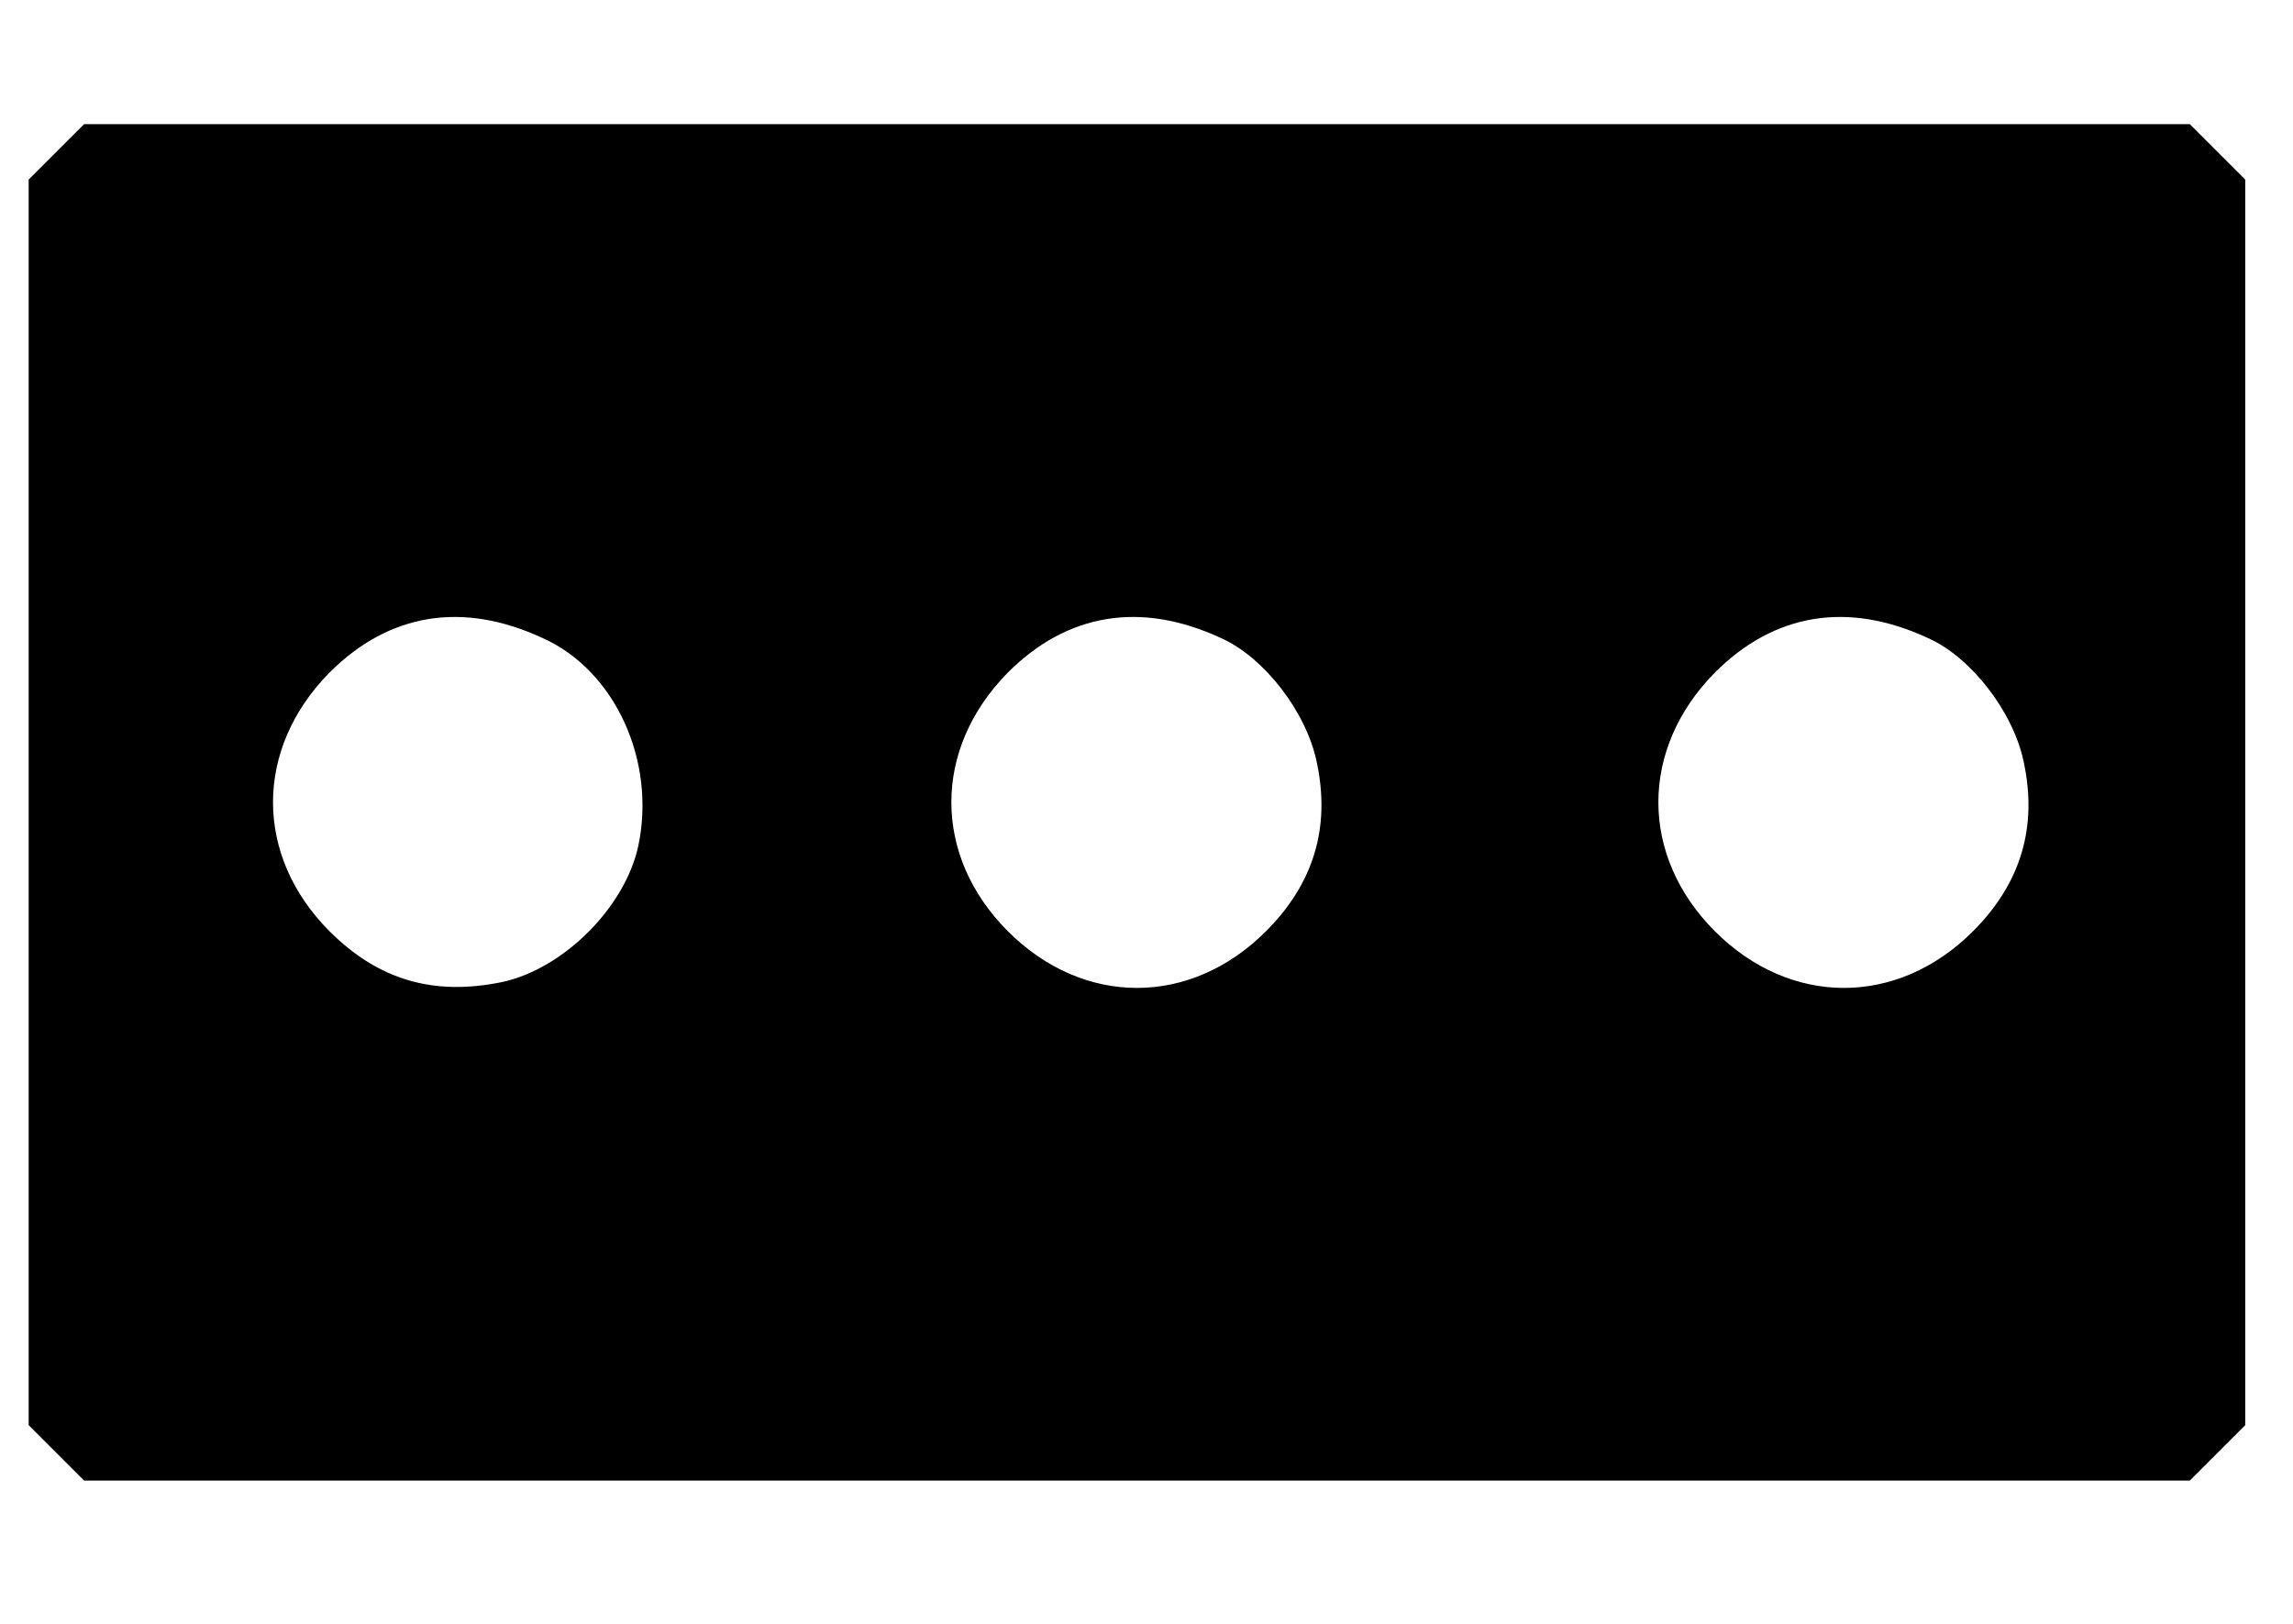
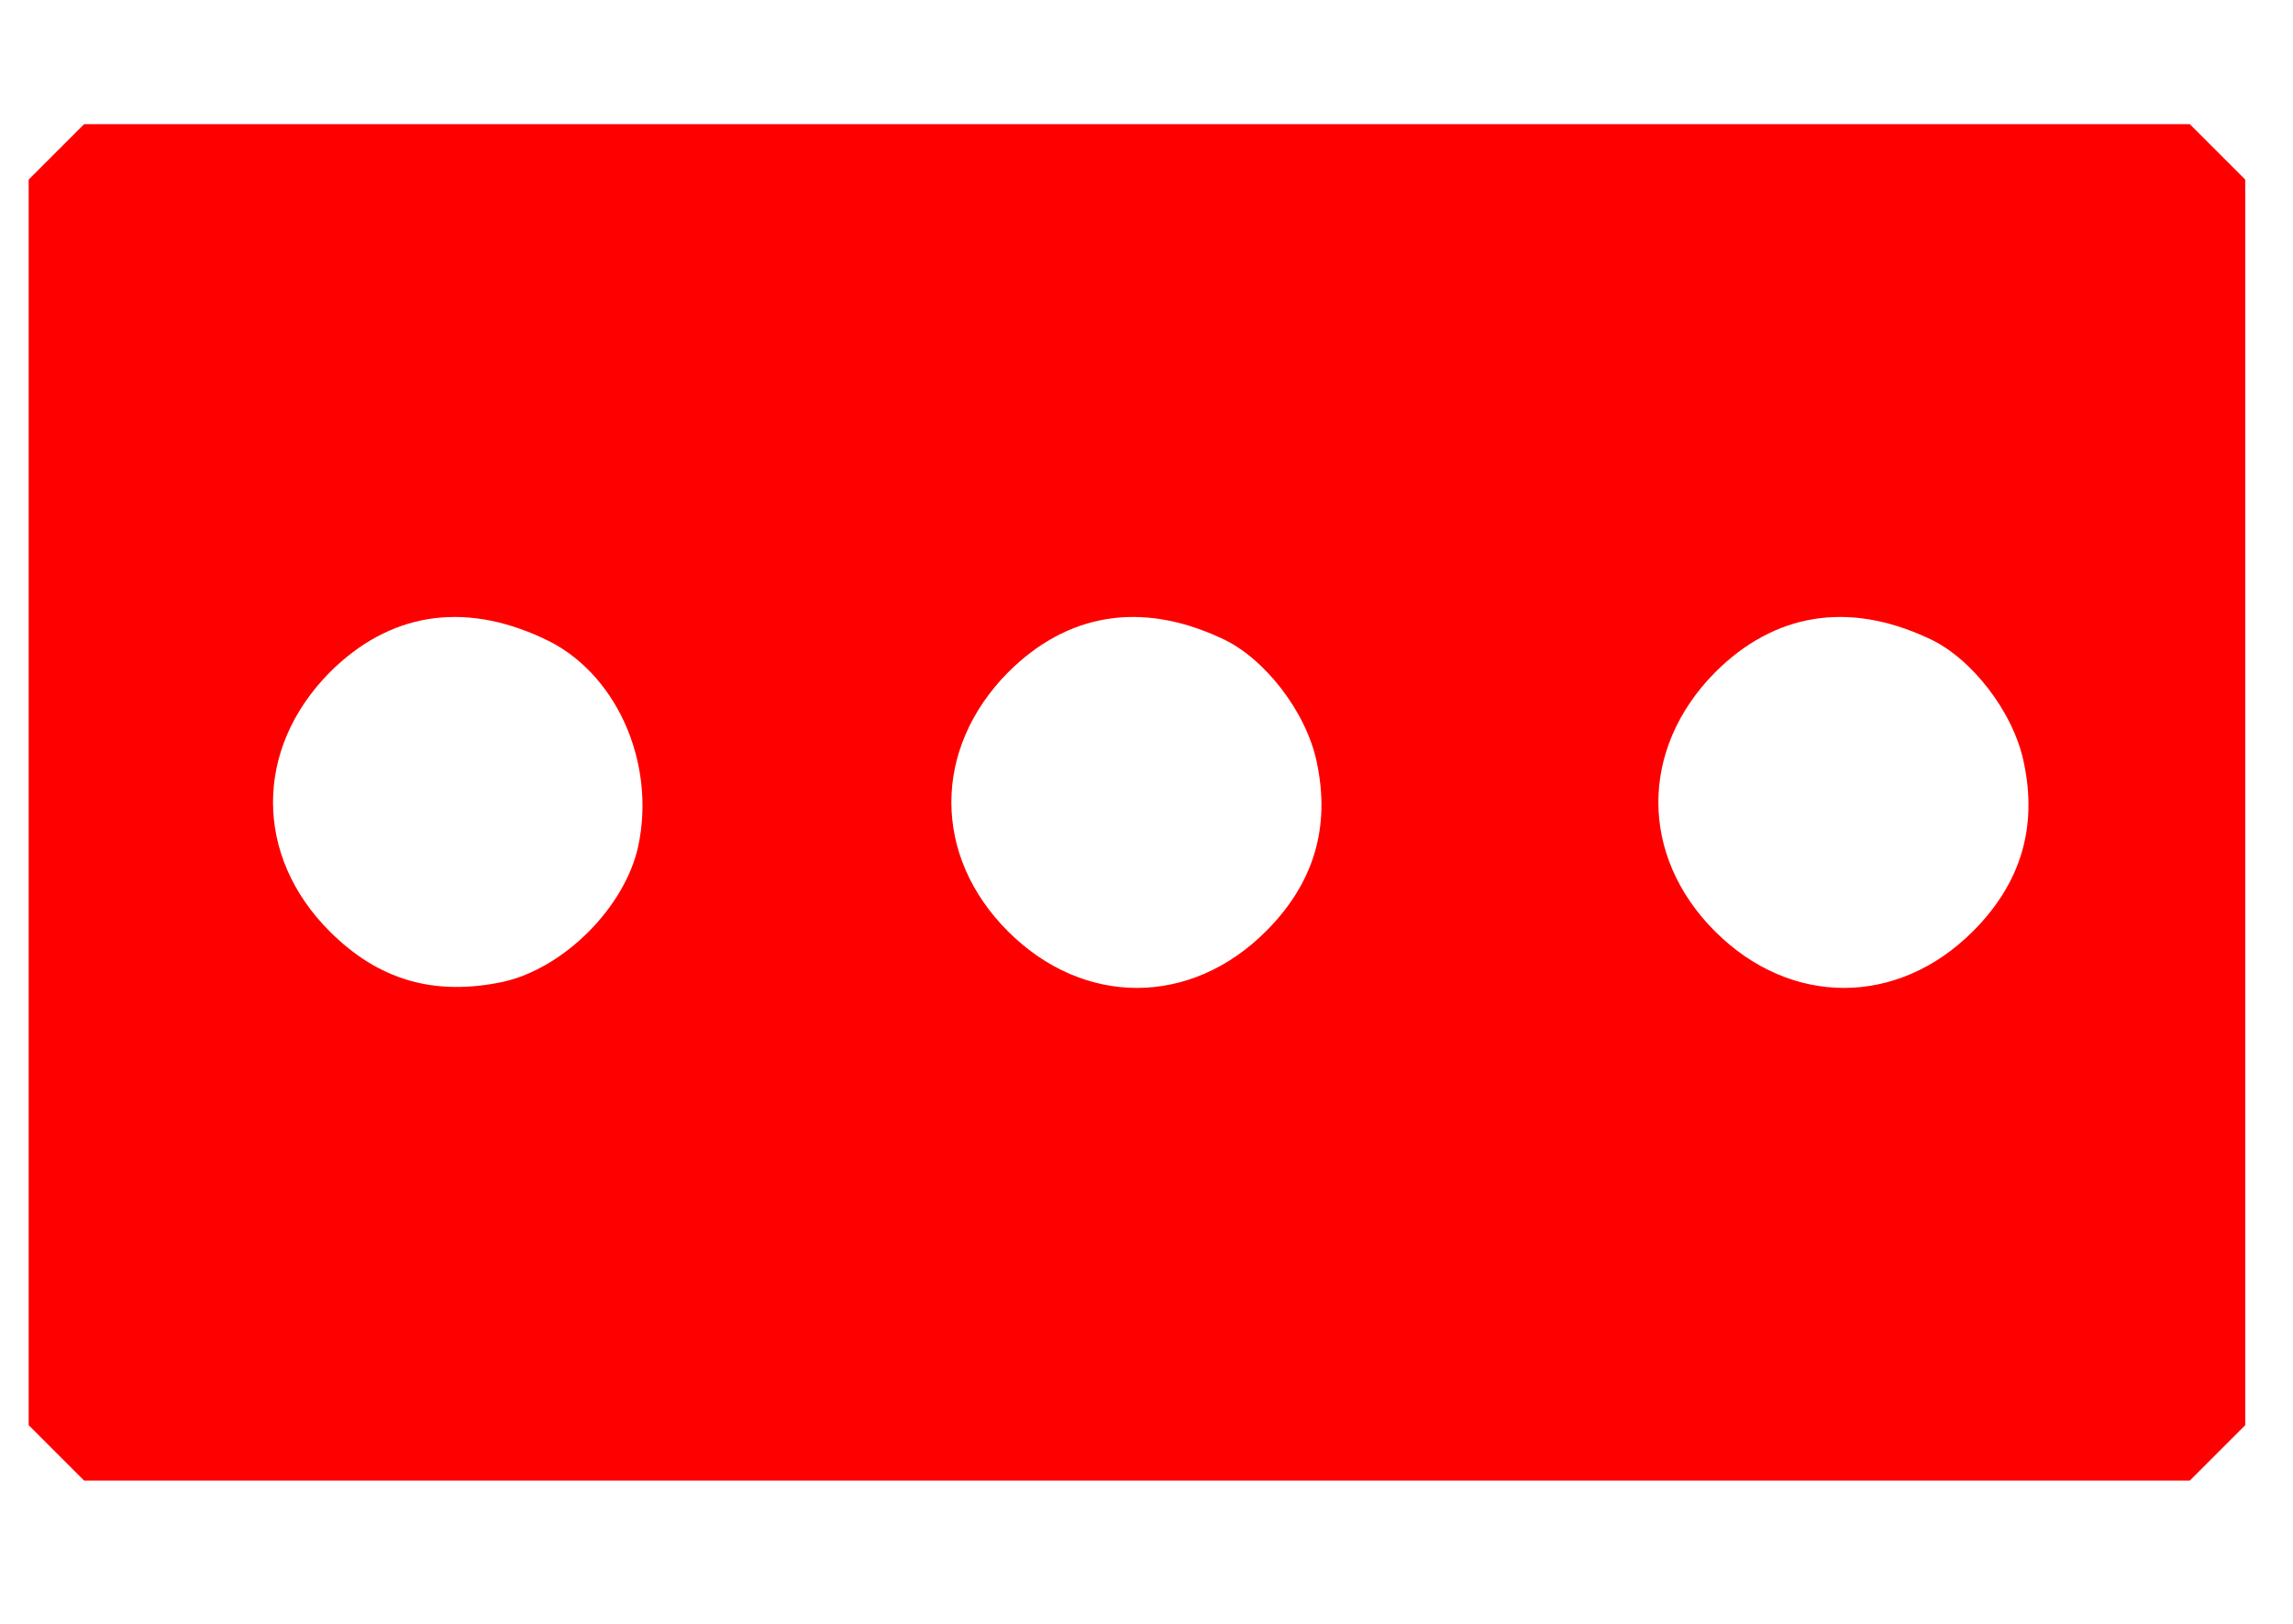
<svg xmlns="http://www.w3.org/2000/svg" version="1.0" width="240pt" height="170pt" viewBox="0 0 240 170" preserveAspectRatio="xMidYMid meet">
-   <g transform="translate(0,170) scale(0.1,-0.1)" stroke="none">
+   <g fill="red" transform="translate(0,170) scale(0.1,-0.1)" stroke="none">
    <path d="M59 1541 l-29 -29 0 -652 0 -652 29 -29 29 -29 1102 0 1102 0 29 29 29 29 0 652 0 652 -29 29 -29 29 -1102 0 -1102 0 -29 -29z m509 -509 c76 -34 119 -129 100 -218 -14 -64 -78 -128 -142 -142 -72 -15 -130 2 -181 53 -79 79 -79 191 0 271 62 62 139 75 223 36z m710 0 c45 -20 89 -77 100 -129 15 -69 -3 -128 -53 -178 -79 -79 -191 -79 -270 0 -79 79 -79 191 0 271 62 62 139 75 223 36z m740 0 c45 -20 89 -77 100 -129 15 -69 -3 -128 -53 -178 -79 -79 -191 -79 -270 0 -79 79 -79 191 0 271 62 62 139 75 223 36z" />
  </g>
</svg>
